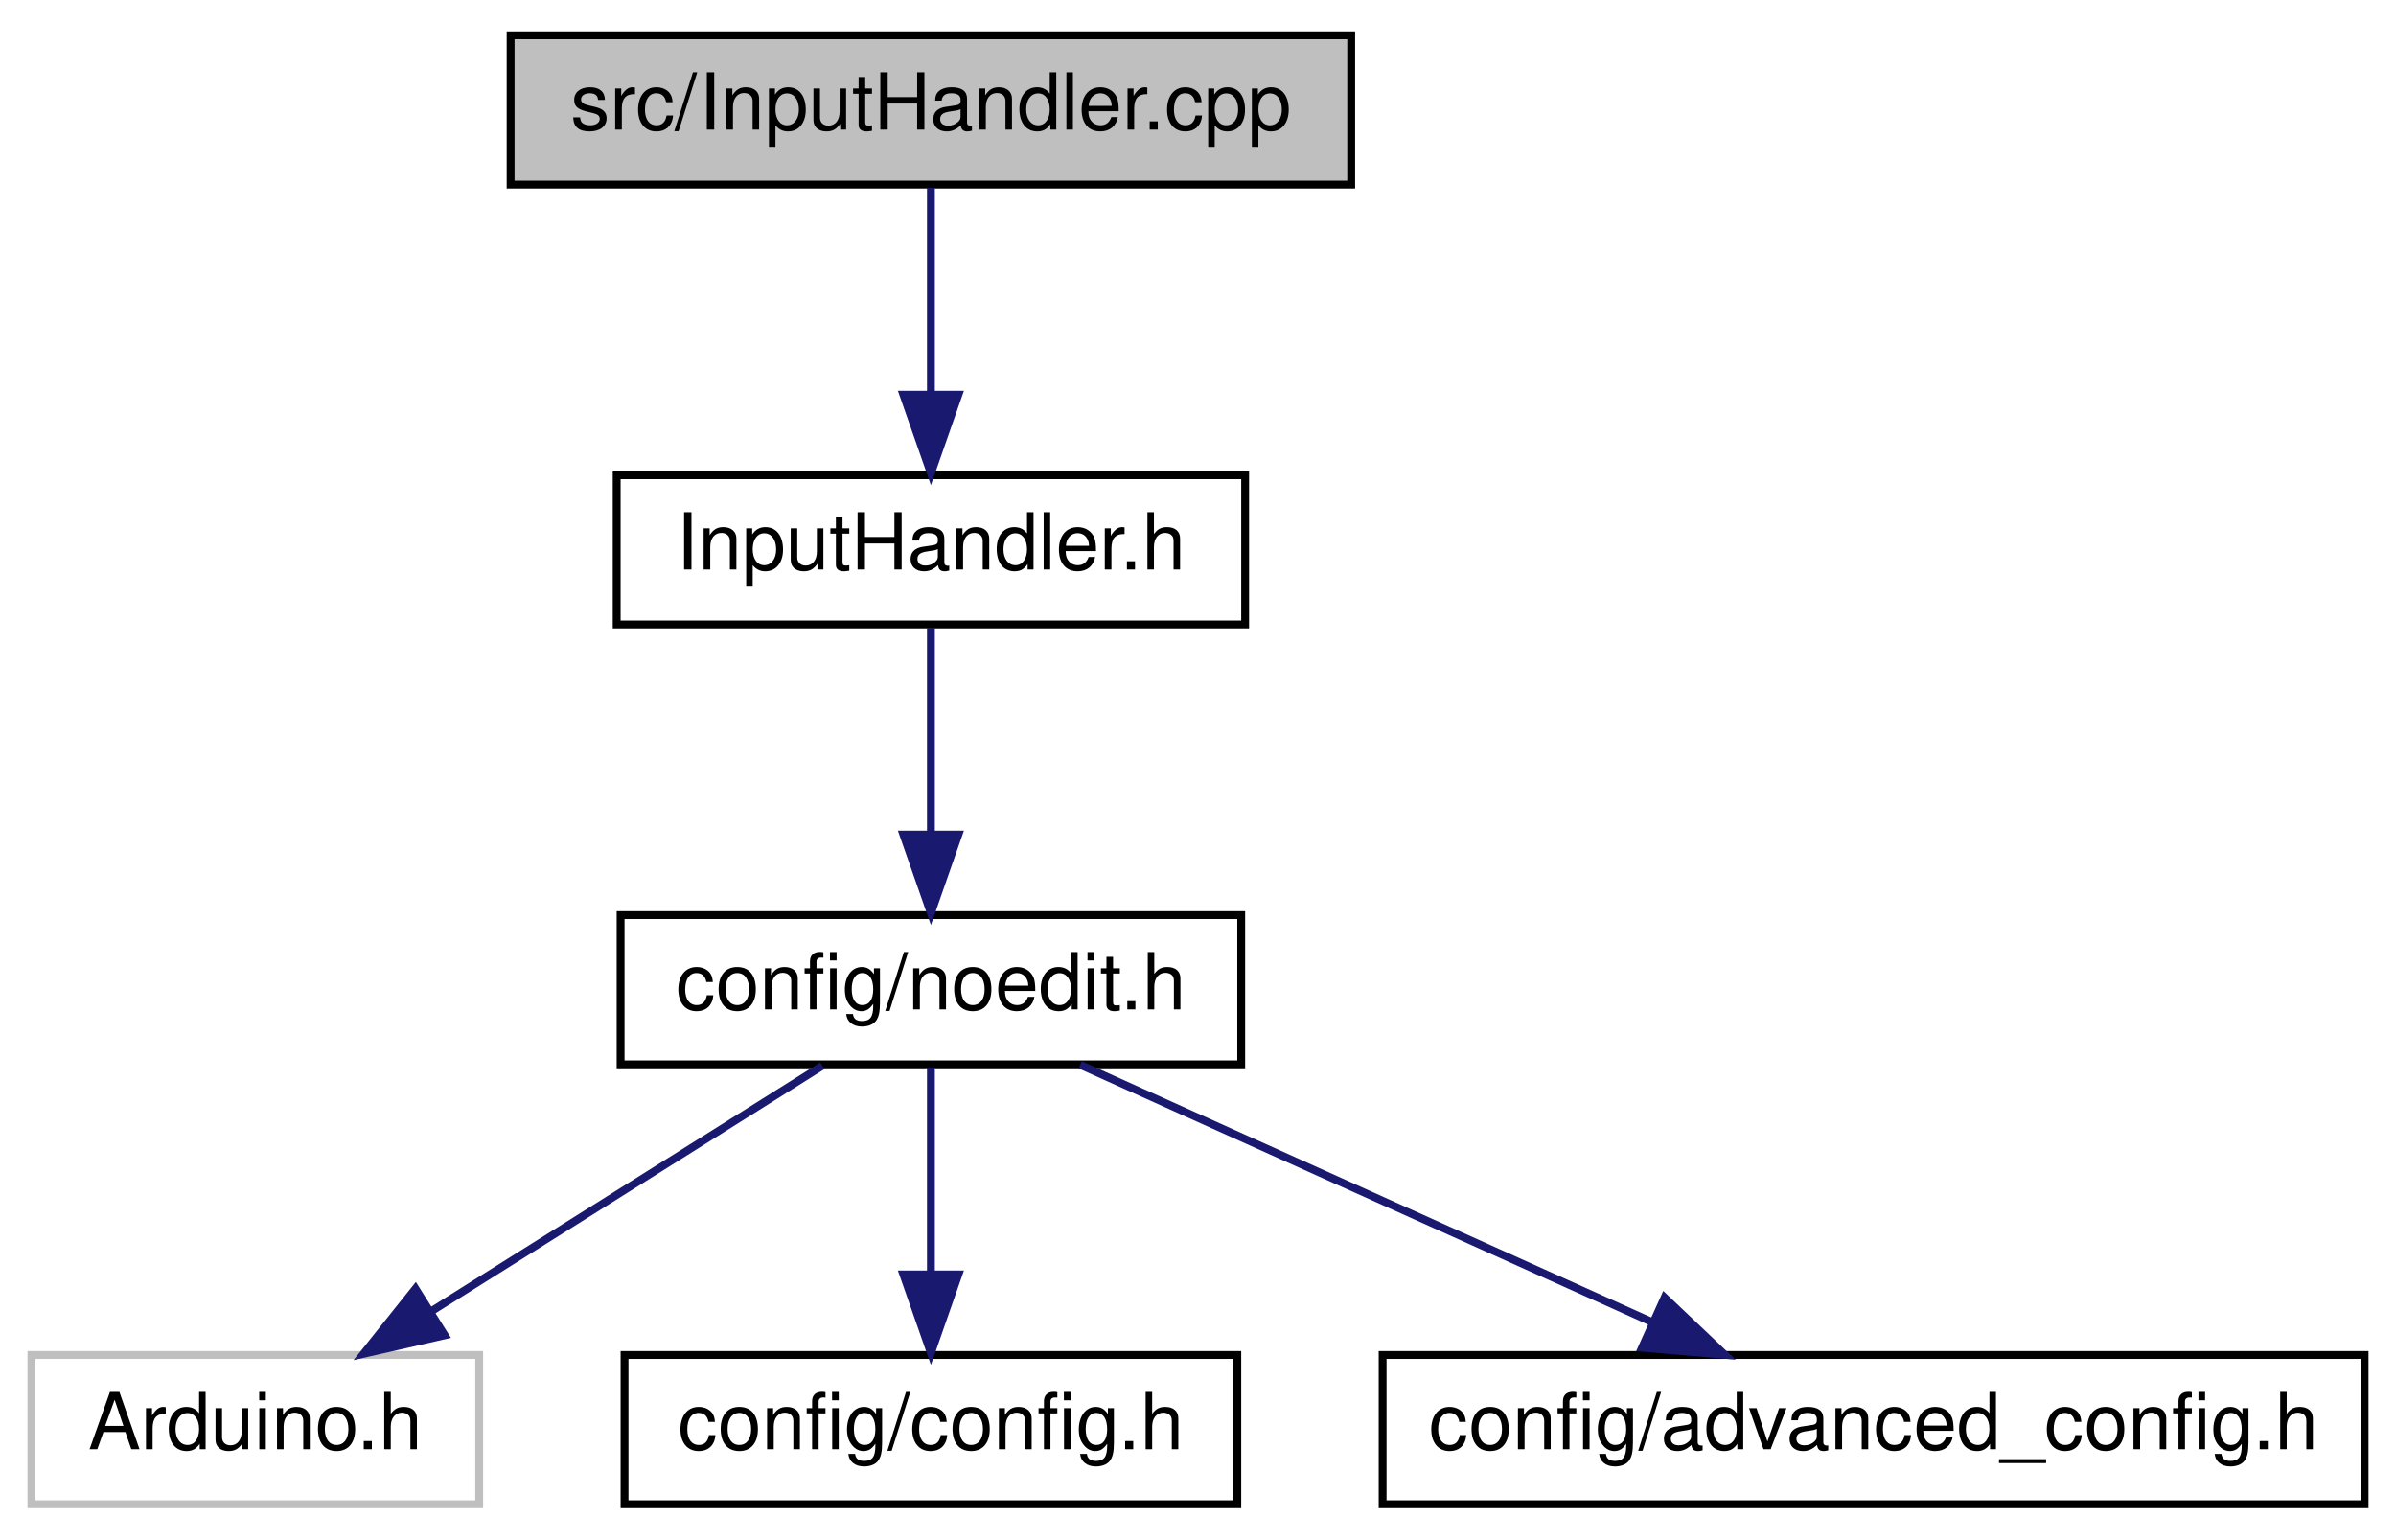
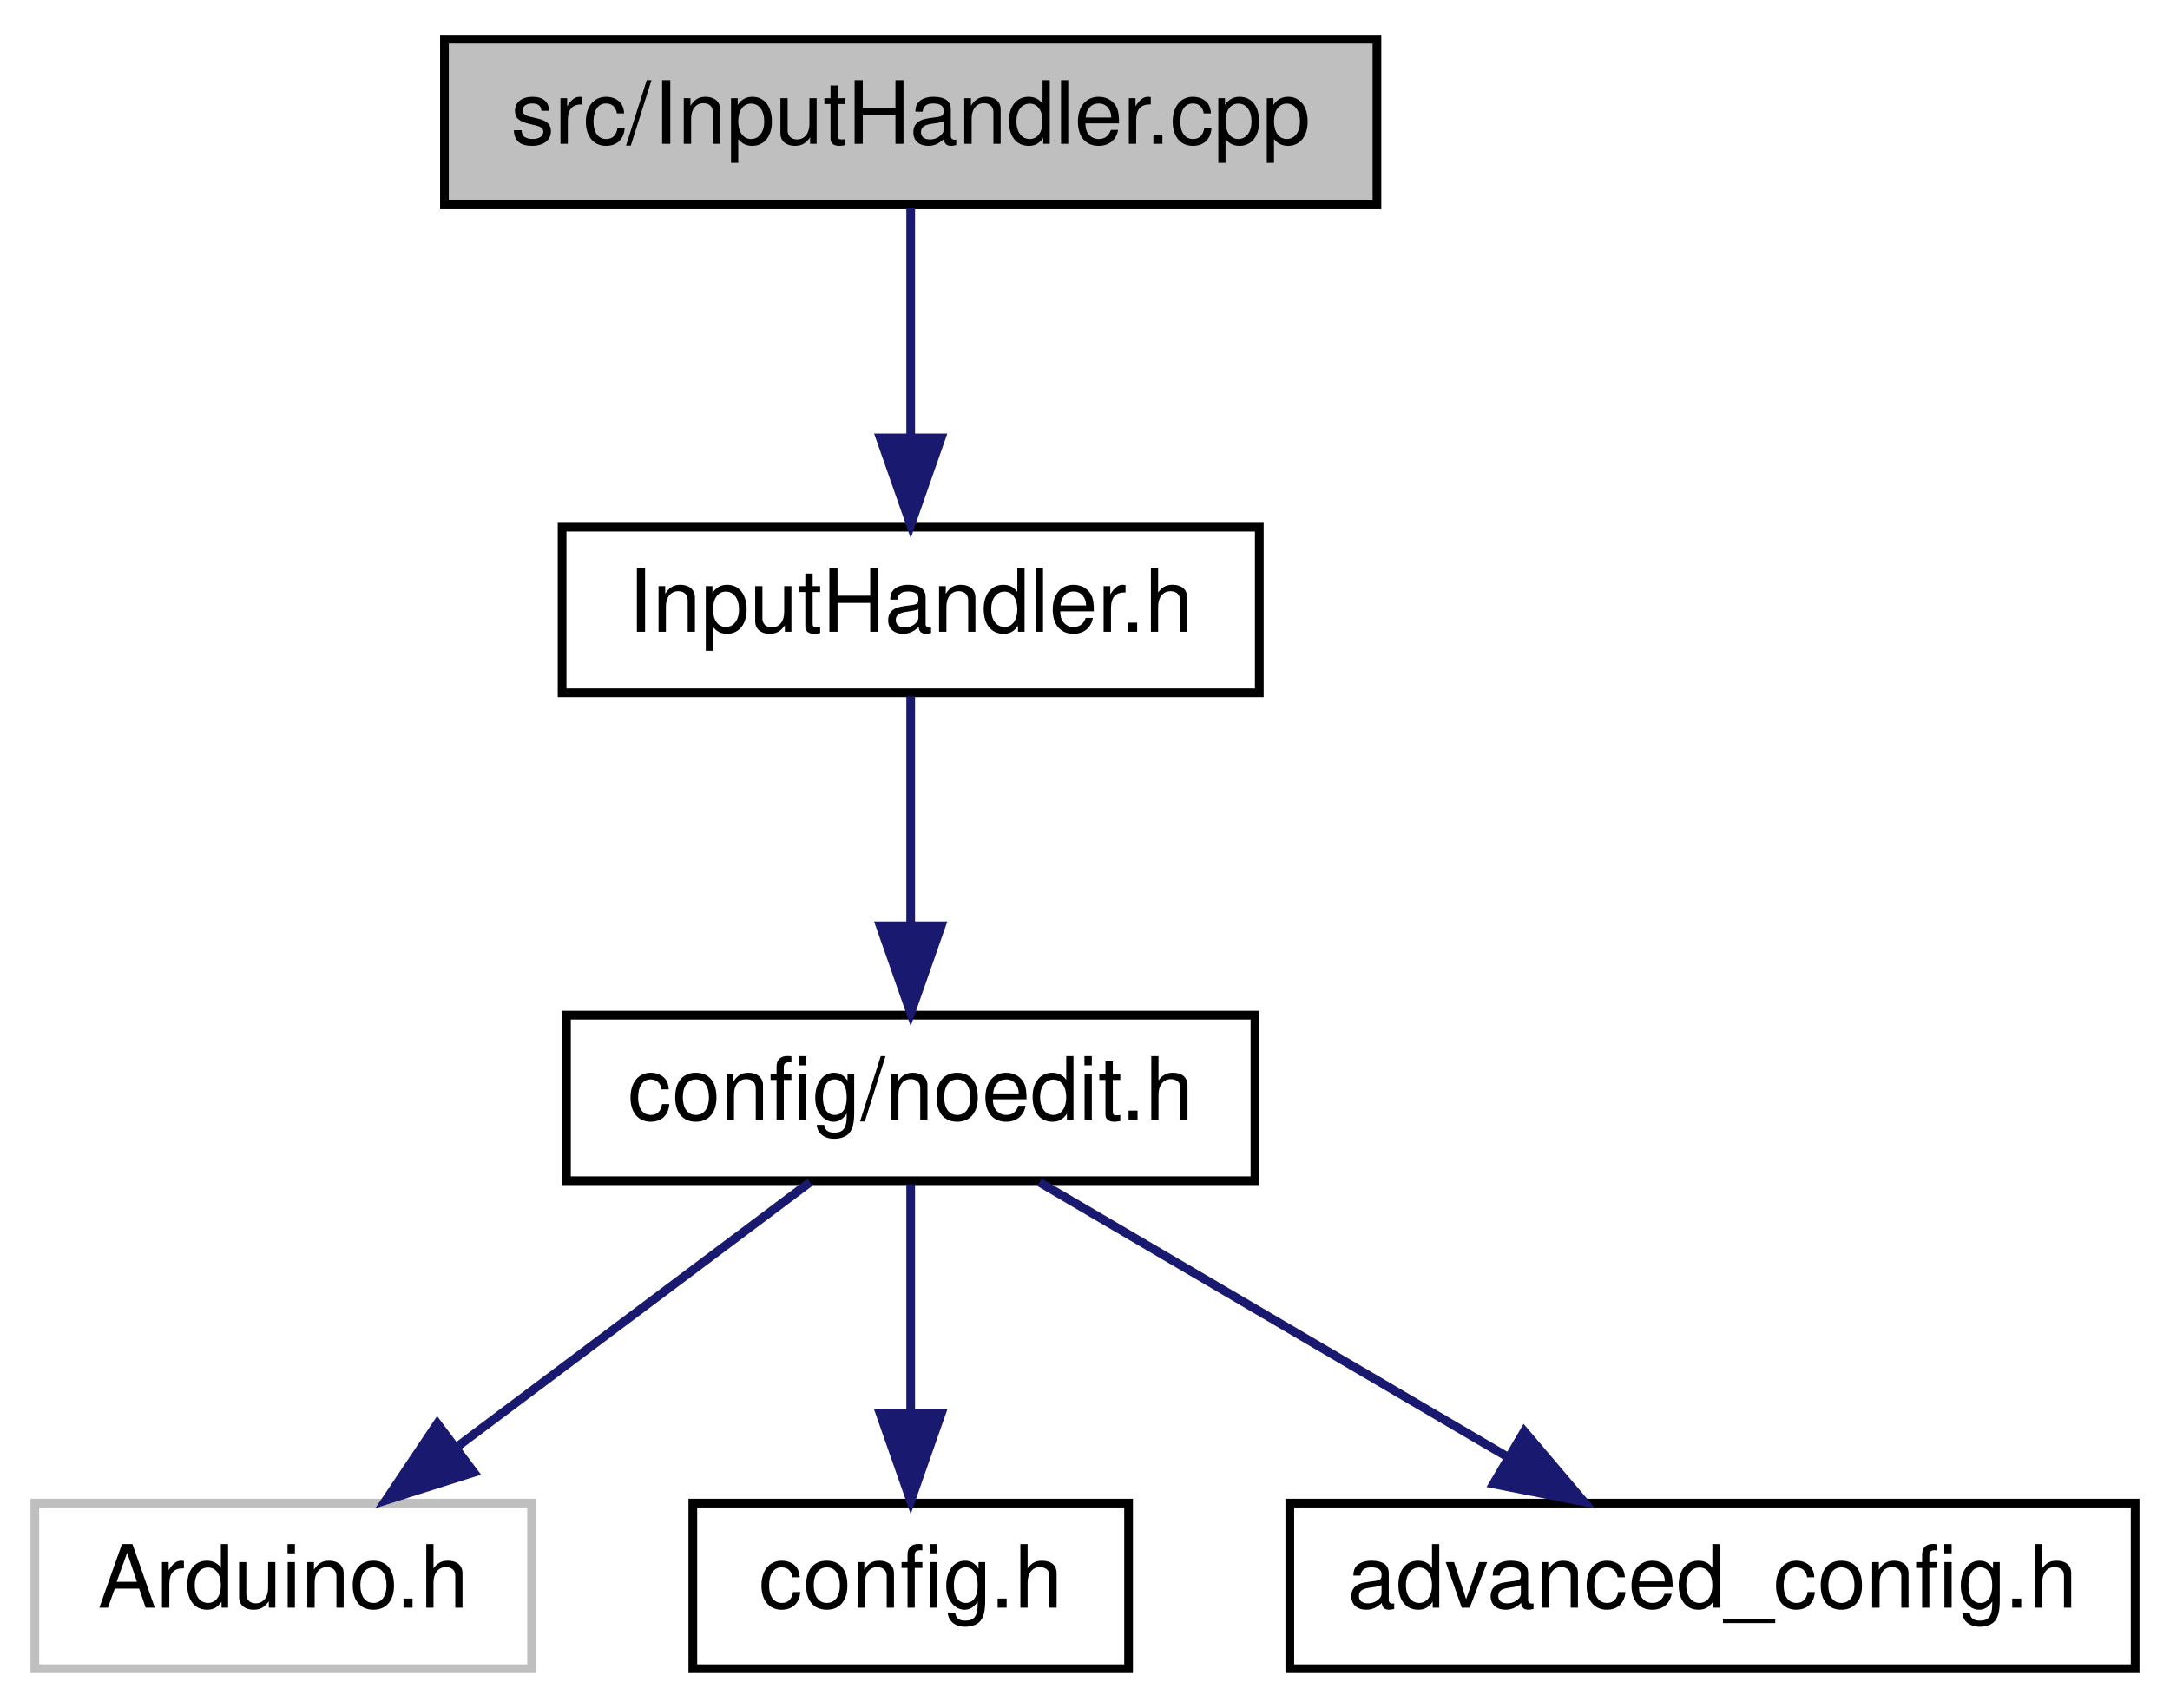
- <svg xmlns="http://www.w3.org/2000/svg" xmlns:xlink="http://www.w3.org/1999/xlink" width="305pt" height="196pt" viewBox="0.00 0.00 305.00 196.00">
+ <svg xmlns="http://www.w3.org/2000/svg" xmlns:xlink="http://www.w3.org/1999/xlink" width="249pt" height="196pt" viewBox="0.00 0.00 249.00 196.00">
  <g id="graph0" class="graph" transform="scale(1 1) rotate(0) translate(4 192)">
    <g id="node1" class="node">
      <g id="a_node1">
        <a xlink:title="InputHandler library cpp file.">
-           <polygon fill="#bfbfbf" stroke="black" points="61,-168.5 61,-187.5 168,-187.5 168,-168.5 61,-168.5" />
-           <text text-anchor="middle" x="114.5" y="-175.5" font-family="Helvetica,sans-Serif" font-size="10.00">src/InputHandler.cpp</text>
+           <polygon fill="#bfbfbf" stroke="black" points="47,-168.5 47,-187.5 154,-187.5 154,-168.5 47,-168.5" />
+           <text text-anchor="middle" x="100.5" y="-175.5" font-family="Helvetica,sans-Serif" font-size="10.00">src/InputHandler.cpp</text>
        </a>
      </g>
    </g>
    <g id="node2" class="node">
      <g id="a_node2">
        <a xlink:href="../../df/dec/_input_handler_8h.html" target="_top" xlink:title="InputHandler library header file.">
-           <polygon fill="none" stroke="black" points="74.5,-112.5 74.5,-131.5 154.5,-131.5 154.5,-112.5 74.5,-112.5" />
-           <text text-anchor="middle" x="114.5" y="-119.5" font-family="Helvetica,sans-Serif" font-size="10.00">InputHandler.h</text>
+           <polygon fill="none" stroke="black" points="60.5,-112.5 60.5,-131.5 140.5,-131.5 140.5,-112.5 60.5,-112.5" />
+           <text text-anchor="middle" x="100.5" y="-119.5" font-family="Helvetica,sans-Serif" font-size="10.00">InputHandler.h</text>
        </a>
      </g>
    </g>
    <g id="edge1" class="edge">
-       <path fill="none" stroke="midnightblue" d="M114.5,-168.08C114.5,-161.01 114.5,-150.86 114.5,-141.99" />
-       <polygon fill="midnightblue" stroke="midnightblue" points="118,-141.75 114.5,-131.75 111,-141.75 118,-141.75" />
+       <path fill="none" stroke="midnightblue" d="M100.5,-168.08C100.5,-161.01 100.5,-150.86 100.5,-141.99" />
+       <polygon fill="midnightblue" stroke="midnightblue" points="104,-141.75 100.5,-131.75 97,-141.75 104,-141.75" />
    </g>
    <g id="node3" class="node">
      <g id="a_node3">
        <a xlink:href="../../da/dc7/noedit_8h.html" target="_top" xlink:title="InputHandler library C includes, do not edit.">
-           <polygon fill="none" stroke="black" points="75,-56.5 75,-75.5 154,-75.5 154,-56.5 75,-56.5" />
-           <text text-anchor="middle" x="114.5" y="-63.5" font-family="Helvetica,sans-Serif" font-size="10.00">config/noedit.h</text>
+           <polygon fill="none" stroke="black" points="61,-56.5 61,-75.5 140,-75.5 140,-56.5 61,-56.5" />
+           <text text-anchor="middle" x="100.5" y="-63.5" font-family="Helvetica,sans-Serif" font-size="10.00">config/noedit.h</text>
        </a>
      </g>
    </g>
    <g id="edge2" class="edge">
-       <path fill="none" stroke="midnightblue" d="M114.5,-112.08C114.5,-105.01 114.5,-94.86 114.5,-85.99" />
-       <polygon fill="midnightblue" stroke="midnightblue" points="118,-85.75 114.5,-75.75 111,-85.75 118,-85.75" />
+       <path fill="none" stroke="midnightblue" d="M100.5,-112.08C100.5,-105.01 100.5,-94.86 100.5,-85.99" />
+       <polygon fill="midnightblue" stroke="midnightblue" points="104,-85.75 100.5,-75.75 97,-85.75 104,-85.75" />
    </g>
    <g id="node4" class="node">
      <g id="a_node4">
        <a xlink:title=" ">
          <polygon fill="none" stroke="#bfbfbf" points="0,-0.5 0,-19.5 57,-19.5 57,-0.5 0,-0.5" />
          <text text-anchor="middle" x="28.5" y="-7.5" font-family="Helvetica,sans-Serif" font-size="10.00">Arduino.h</text>
        </a>
      </g>
    </g>
    <g id="edge3" class="edge">
-       <path fill="none" stroke="midnightblue" d="M100.68,-56.32C87.27,-47.9 66.68,-34.97 50.91,-25.07" />
-       <polygon fill="midnightblue" stroke="midnightblue" points="52.61,-22.01 42.28,-19.65 48.89,-27.94 52.61,-22.01" />
+       <path fill="none" stroke="midnightblue" d="M88.93,-56.32C78.08,-48.18 61.62,-35.84 48.62,-26.09" />
+       <polygon fill="midnightblue" stroke="midnightblue" points="50.38,-23.03 40.28,-19.83 46.18,-28.63 50.38,-23.03" />
    </g>
    <g id="node5" class="node">
      <g id="a_node5">
        <a xlink:href="../../db/d16/config_8h.html" target="_top" xlink:title="InputHandler library user configurable items.">
-           <polygon fill="none" stroke="black" points="75.5,-0.5 75.5,-19.5 153.5,-19.5 153.5,-0.5 75.5,-0.5" />
-           <text text-anchor="middle" x="114.5" y="-7.5" font-family="Helvetica,sans-Serif" font-size="10.00">config/config.h</text>
+           <polygon fill="none" stroke="black" points="75.5,-0.5 75.5,-19.5 125.5,-19.5 125.5,-0.5 75.5,-0.5" />
+           <text text-anchor="middle" x="100.5" y="-7.5" font-family="Helvetica,sans-Serif" font-size="10.00">config.h</text>
        </a>
      </g>
    </g>
    <g id="edge4" class="edge">
-       <path fill="none" stroke="midnightblue" d="M114.5,-56.08C114.5,-49.01 114.5,-38.86 114.5,-29.99" />
-       <polygon fill="midnightblue" stroke="midnightblue" points="118,-29.75 114.5,-19.75 111,-29.75 118,-29.75" />
+       <path fill="none" stroke="midnightblue" d="M100.5,-56.08C100.5,-49.01 100.5,-38.86 100.5,-29.99" />
+       <polygon fill="midnightblue" stroke="midnightblue" points="104,-29.75 100.5,-19.75 97,-29.75 104,-29.75" />
    </g>
    <g id="node6" class="node">
      <g id="a_node6">
        <a xlink:href="../../d5/d4a/advanced__config_8h.html" target="_top" xlink:title="InputHandler library advanced user settings.">
-           <polygon fill="none" stroke="black" points="172,-0.5 172,-19.5 297,-19.5 297,-0.5 172,-0.5" />
-           <text text-anchor="middle" x="234.5" y="-7.5" font-family="Helvetica,sans-Serif" font-size="10.00">config/advanced_config.h</text>
+           <polygon fill="none" stroke="black" points="144,-0.5 144,-19.5 241,-19.5 241,-0.5 144,-0.5" />
+           <text text-anchor="middle" x="192.5" y="-7.5" font-family="Helvetica,sans-Serif" font-size="10.00">advanced_config.h</text>
        </a>
      </g>
    </g>
    <g id="edge5" class="edge">
-       <path fill="none" stroke="midnightblue" d="M133.51,-56.44C153.09,-47.64 183.81,-33.81 206.23,-23.72" />
-       <polygon fill="midnightblue" stroke="midnightblue" points="207.89,-26.81 215.57,-19.52 205.02,-20.43 207.89,-26.81" />
+       <path fill="none" stroke="midnightblue" d="M115.28,-56.32C129.77,-47.82 152.07,-34.73 168.99,-24.8" />
+       <polygon fill="midnightblue" stroke="midnightblue" points="170.9,-27.74 177.76,-19.65 167.36,-21.7 170.9,-27.74" />
    </g>
  </g>
</svg>
